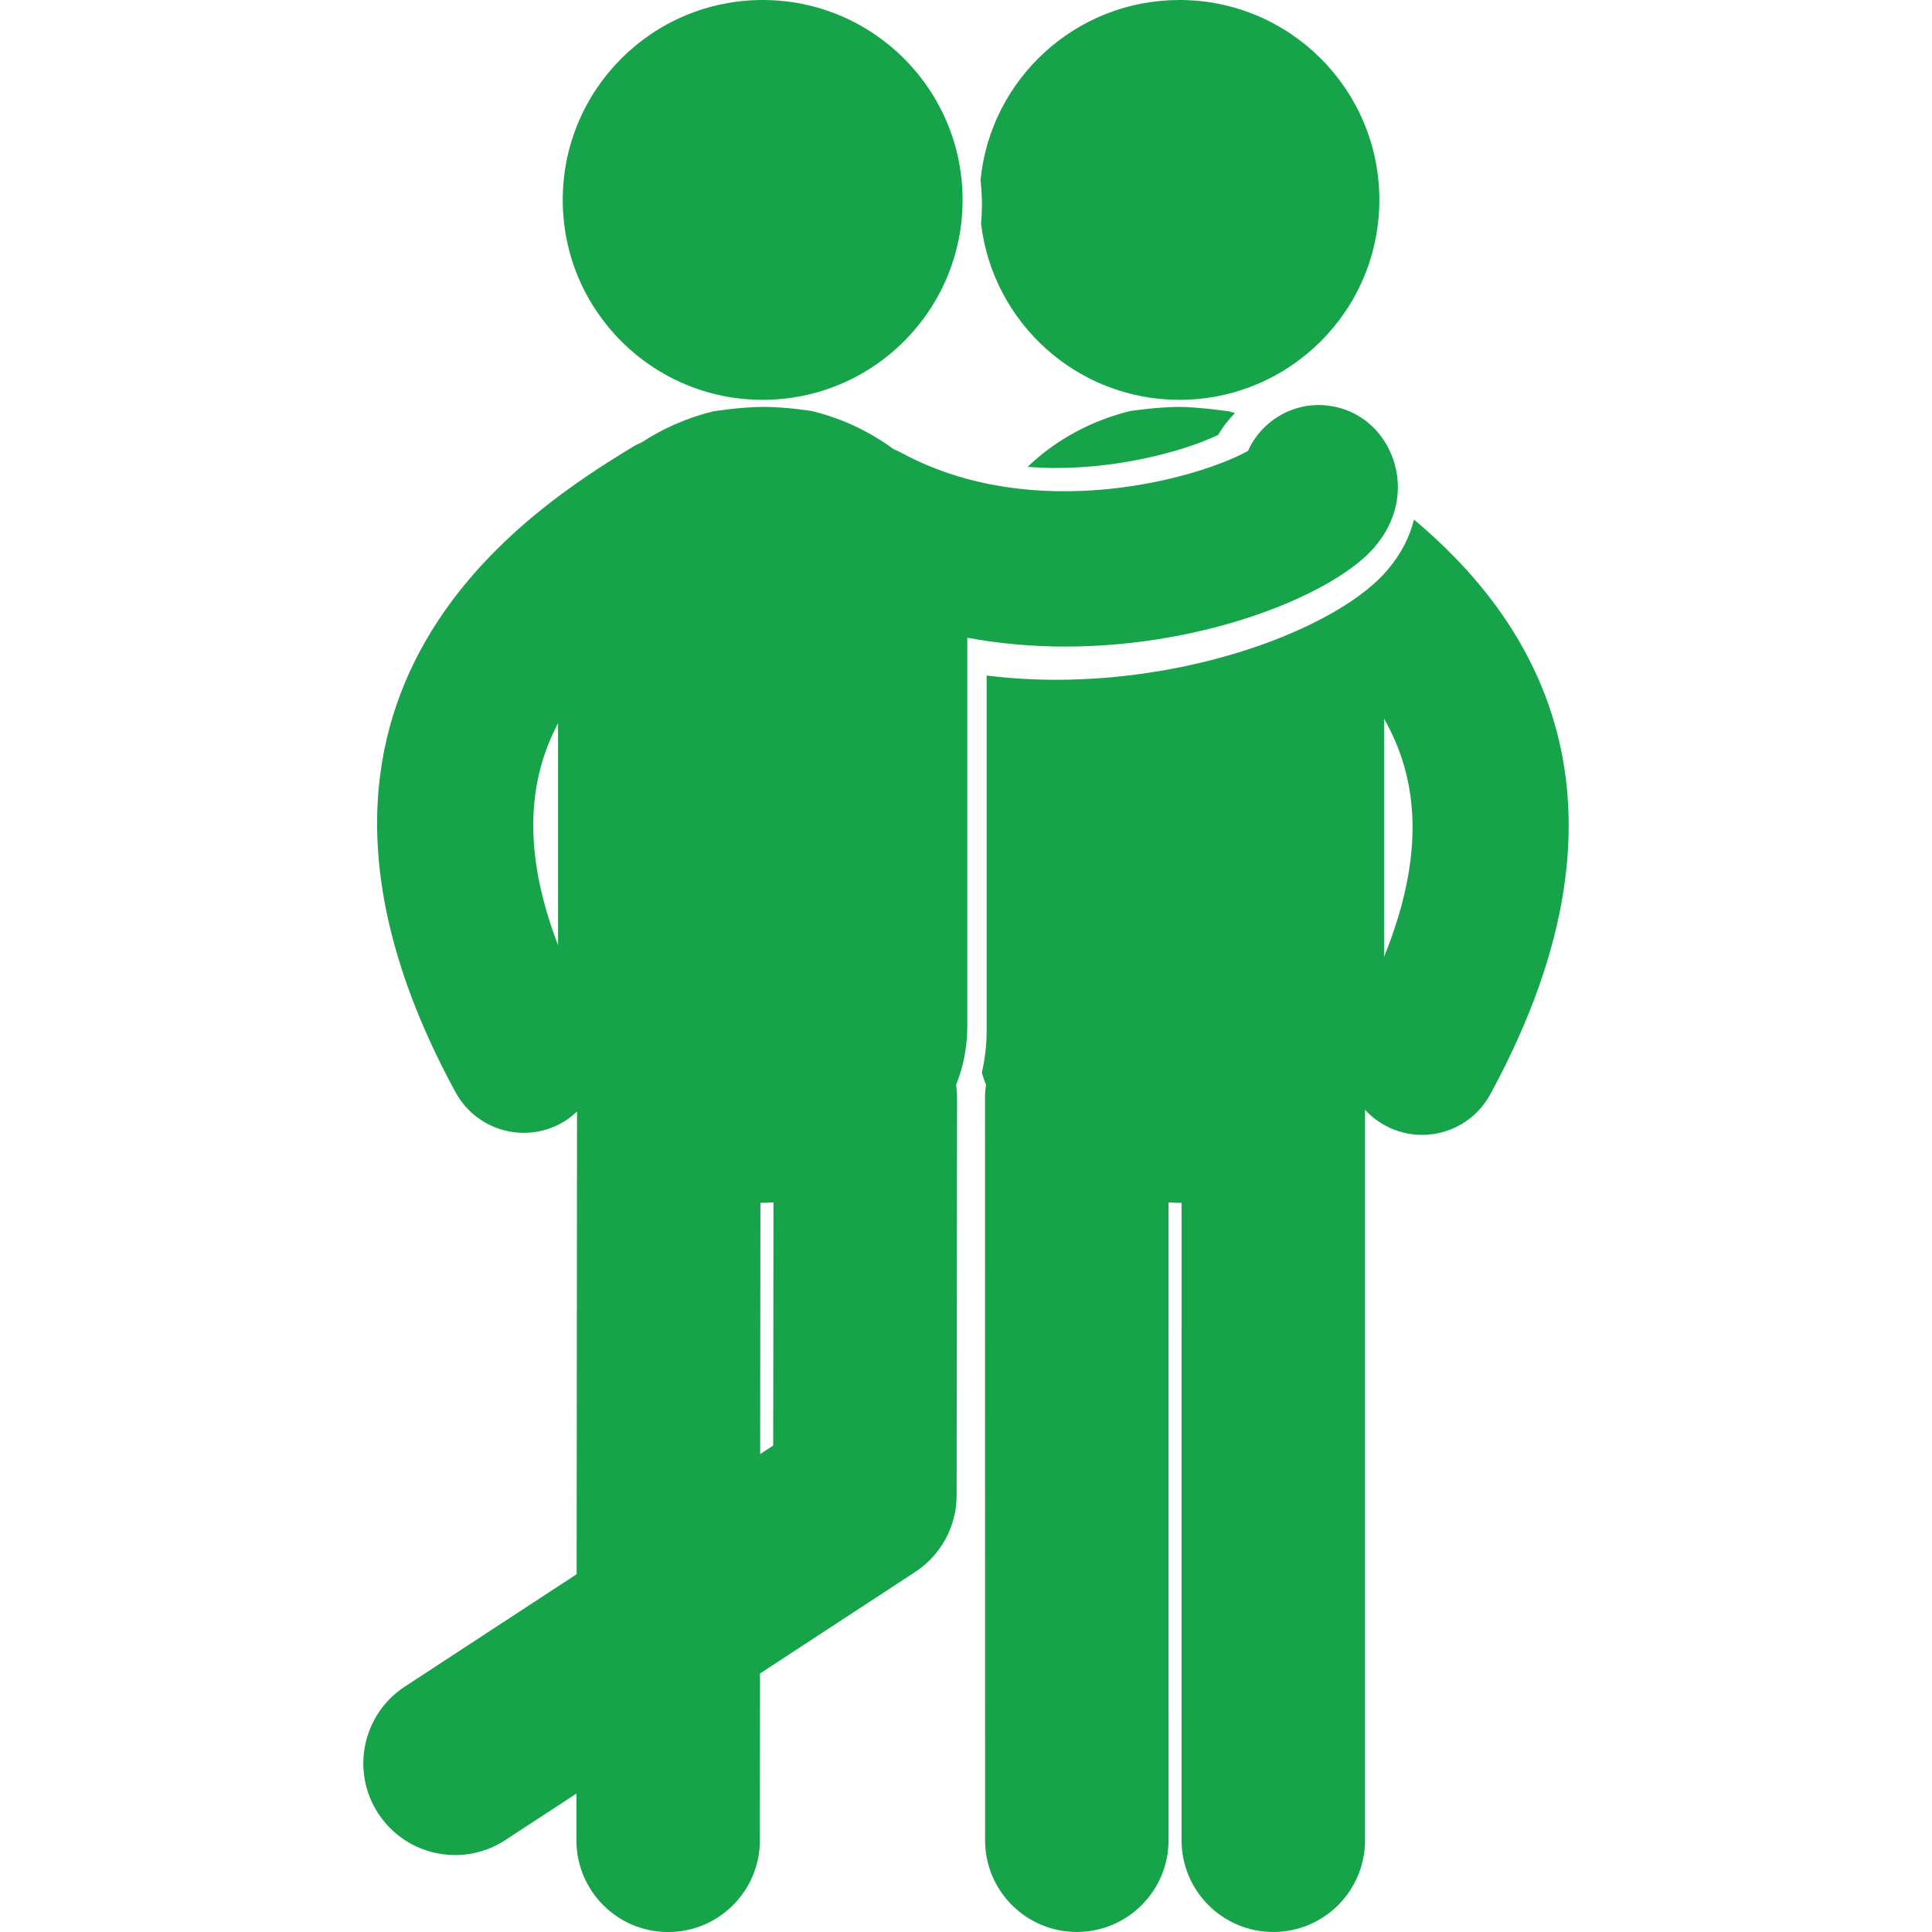
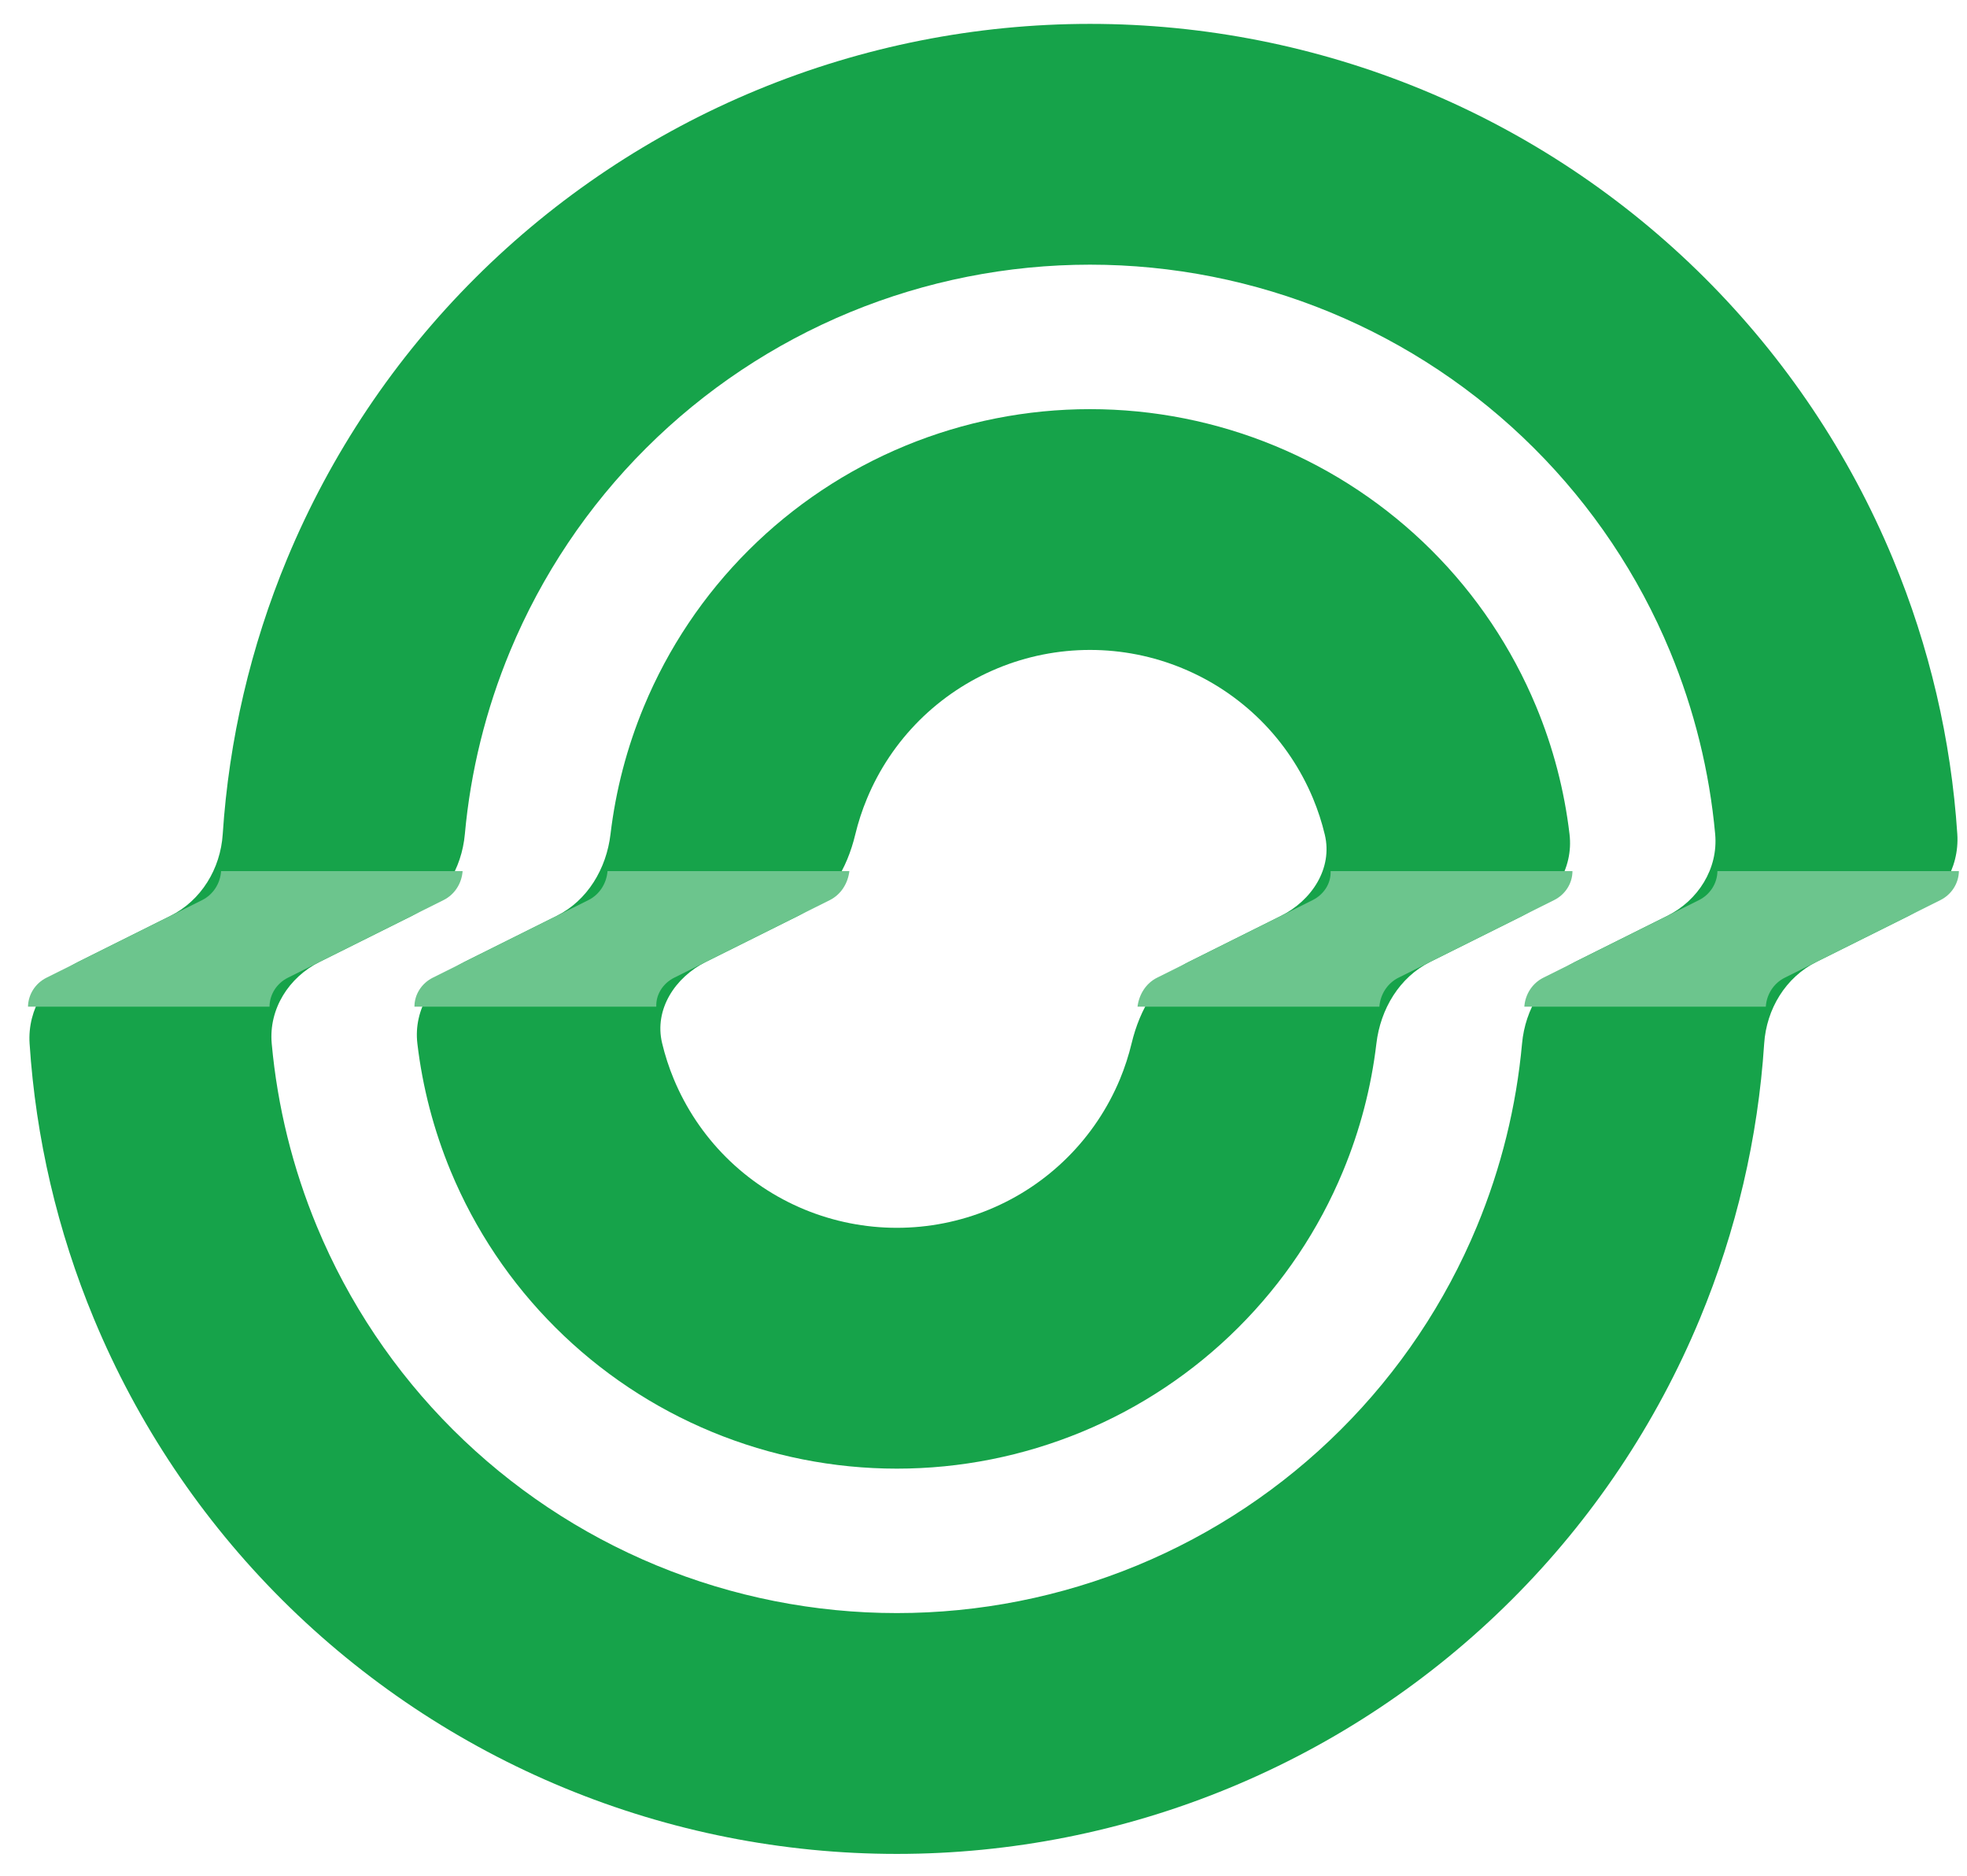
- <svg xmlns="http://www.w3.org/2000/svg" fill="#16A34A" version="1.1" id="Capa_1" width="800px" height="800px" viewBox="0 0 123.941 123.941" xml:space="preserve">
-   <g>
-     <g>
-       <path d="M62.938,14.356c0.758,6.359,6.161,11.294,12.723,11.294c7.083,0,12.827-5.743,12.827-12.826S82.744,0,75.661,0    C69.009,0,63.54,5.068,62.902,11.552c0.056,0.522,0.091,1.053,0.091,1.591C62.992,13.552,62.971,13.955,62.938,14.356z" />
-       <path d="M90.709,33.332c-0.272,1.096-0.817,2.202-1.714,3.252c-2.938,3.454-11.688,7.025-21.244,7.025    c-1.483,0-2.977-0.092-4.458-0.272v22.832c0,0.897-0.108,1.782-0.308,2.649c0.08,0.26,0.167,0.518,0.267,0.769    c-0.037,0.26-0.061,0.521-0.061,0.79l0.004,47.678c0,3.25,2.635,5.884,5.885,5.883c3.251,0,5.884-2.635,5.884-5.884l-0.002-40.917    c0.233,0.012,0.465,0.029,0.701,0.029c0.045,0,0.091-0.004,0.138-0.006l-0.002,40.895c0,3.25,2.633,5.884,5.885,5.884    c3.249,0,5.885-2.634,5.885-5.884V71.195c0.36,0.393,0.788,0.734,1.282,1.004c0.756,0.41,1.57,0.606,2.373,0.606    c1.767,0,3.478-0.94,4.379-2.601C106.088,50.928,98.069,39.496,90.709,33.332z M88.788,61.385V46.107    C90.956,49.886,91.486,54.74,88.788,61.385z" />
-       <path d="M72.565,26.358c-0.012,0.002-0.021,0.003-0.032,0.005c-2.433,0.581-4.792,1.83-6.611,3.588    c0.587,0.043,1.18,0.072,1.787,0.072c4.474,0,8.484-1.192,10.438-2.122c0.295-0.513,0.662-0.98,1.079-1.401    c-0.123-0.033-0.246-0.077-0.369-0.108c0,0-1.887-0.278-3.177-0.288C74.393,26.095,72.565,26.358,72.565,26.358z" />
-       <path d="M88.185,35.092c2.134-2.505,1.721-5.403,0.365-7.164c-1.679-2.18-4.805-2.587-6.982-0.91    c-0.678,0.521-1.185,1.182-1.509,1.91c-3.228,1.785-13.693,4.734-22.217,0.13c-0.166-0.089-0.333-0.166-0.504-0.235    c-1.577-1.167-3.409-2.012-5.283-2.459c-0.011-0.002-0.021-0.003-0.032-0.005c0,0-1.618-0.26-3.074-0.255    c-1.458,0.004-3.217,0.29-3.217,0.29c-1.603,0.394-3.176,1.072-4.582,1.995c-0.173,0.08-0.348,0.146-0.513,0.248    c-6.298,3.861-25.459,15.614-11.411,41.436c0.901,1.658,2.613,2.601,4.378,2.601c0.803,0,1.621-0.196,2.376-0.606    c0.387-0.212,0.73-0.472,1.038-0.761l-0.026,29.681l-11.021,7.209c-2.72,1.778-3.481,5.426-1.703,8.145    c1.13,1.727,3.012,2.664,4.931,2.664c1.105,0,2.222-0.311,3.215-0.96l4.566-2.986l-0.002,2.994    c-0.002,3.25,2.628,5.886,5.878,5.89c0.002,0,0.004,0,0.006,0c3.248,0,5.883-2.631,5.885-5.879l0.009-10.708l9.951-6.51    c1.661-1.086,2.663-2.935,2.663-4.918l0.026-25.541c0-0.269-0.024-0.533-0.059-0.794c0.456-1.148,0.716-2.398,0.716-3.738V40.912    c2.109,0.385,4.216,0.568,6.27,0.568C77.54,41.479,85.682,38.033,88.185,35.092z M35.799,60.636    c-2.328-6.087-1.901-10.641,0-14.236V60.636z M49.603,92.732l-0.837,0.549l0.016-16.121c0.047,0,0.095,0.004,0.143,0.004    c0.233,0,0.463-0.018,0.694-0.028L49.603,92.732z" />
-       <circle cx="48.926" cy="12.825" r="12.825" />
-     </g>
-   </g>
+ <svg xmlns="http://www.w3.org/2000/svg" width="43" height="41" viewBox="0 0 43 41" fill="none">
+   <path fill-rule="evenodd" clip-rule="evenodd" d="M23.829 8.943C22.442 8.943 21.07 9.215 19.789 9.744C18.509 10.273 17.345 11.048 16.365 12.026C15.385 13.003 14.607 14.164 14.077 15.441C13.705 16.336 13.46 17.276 13.346 18.234C13.257 18.987 12.844 19.683 12.166 20.021L10.158 21.022C9.48 21.36 9.035 22.056 9.124 22.809C9.237 23.767 9.483 24.707 9.854 25.602C10.385 26.88 11.162 28.04 12.143 29.017C13.123 29.995 14.286 30.77 15.567 31.299C16.848 31.828 18.22 32.101 19.606 32.101C20.993 32.101 22.365 31.828 23.646 31.299C24.927 30.77 26.09 29.995 27.07 29.017C28.05 28.04 28.828 26.88 29.358 25.602C29.73 24.707 29.976 23.767 30.089 22.809C30.178 22.056 30.591 21.36 31.27 21.022L33.277 20.021C33.955 19.683 34.401 18.987 34.311 18.234C34.198 17.276 33.953 16.336 33.581 15.441C33.05 14.164 32.273 13.003 31.293 12.026C30.312 11.048 29.149 10.273 27.868 9.744C26.587 9.215 25.215 8.943 23.829 8.943ZM28.705 17.455C28.811 17.711 28.897 17.974 28.961 18.243C29.138 18.98 28.677 19.683 27.999 20.021L25.992 21.022C25.313 21.36 24.916 22.063 24.739 22.8C24.674 23.069 24.589 23.332 24.483 23.588C24.217 24.227 23.828 24.807 23.338 25.296C22.848 25.785 22.267 26.172 21.626 26.437C20.986 26.701 20.299 26.837 19.606 26.837C18.913 26.837 18.227 26.701 17.587 26.437C16.946 26.172 16.365 25.785 15.874 25.296C15.384 24.807 14.996 24.227 14.73 23.588C14.624 23.332 14.538 23.069 14.474 22.8C14.297 22.063 14.758 21.36 15.436 21.022L17.443 20.021C18.122 19.683 18.519 18.98 18.696 18.243C18.761 17.974 18.846 17.711 18.953 17.455C19.218 16.816 19.607 16.236 20.097 15.747C20.587 15.259 21.169 14.871 21.809 14.607C22.449 14.342 23.136 14.206 23.829 14.206C24.522 14.206 25.208 14.342 25.848 14.607C26.489 14.871 27.07 15.259 27.561 15.747C28.051 16.236 28.439 16.816 28.705 17.455Z" fill="#16A34A" />
+   <path fill-rule="evenodd" clip-rule="evenodd" d="M23.829 0.522C21.334 0.522 18.863 1.012 16.558 1.964C14.252 2.916 12.158 4.312 10.394 6.071C8.629 7.831 7.23 9.919 6.275 12.218C5.479 14.135 5.005 16.167 4.869 18.232C4.82 18.989 4.4 19.683 3.721 20.021L1.714 21.022C1.035 21.36 0.597 22.054 0.647 22.811C0.782 24.876 1.256 26.908 2.053 28.825C3.008 31.124 4.407 33.213 6.171 34.972C7.936 36.731 10.03 38.127 12.335 39.079C14.641 40.032 17.111 40.522 19.606 40.522C22.102 40.522 24.572 40.032 26.877 39.079C29.183 38.127 31.277 36.731 33.041 34.972C34.806 33.213 36.205 31.124 37.16 28.825C37.956 26.908 38.431 24.876 38.566 22.811C38.616 22.054 39.035 21.36 39.714 21.022L41.721 20.021C42.4 19.683 42.838 18.989 42.788 18.232C42.653 16.167 42.179 14.135 41.382 12.218C40.428 9.919 39.028 7.831 37.264 6.071C35.499 4.312 33.405 2.916 31.1 1.964C28.794 1.012 26.324 0.522 23.829 0.522ZM33.273 22.81C33.341 22.055 33.758 21.36 34.436 21.022L36.443 20.021C37.122 19.683 37.563 18.988 37.495 18.233C37.37 16.86 37.037 15.511 36.506 14.232C35.817 12.572 34.806 11.063 33.532 9.793C32.258 8.522 30.745 7.514 29.08 6.826C27.415 6.139 25.631 5.785 23.829 5.785C22.027 5.785 20.242 6.139 18.577 6.826C16.913 7.514 15.4 8.522 14.126 9.793C12.851 11.063 11.841 12.572 11.151 14.232C10.62 15.511 10.287 16.86 10.162 18.233C10.094 18.988 9.678 19.683 8.999 20.021L6.992 21.022C6.313 21.36 5.872 22.055 5.94 22.81C6.065 24.183 6.398 25.533 6.929 26.811C7.618 28.471 8.629 29.98 9.903 31.25C11.178 32.521 12.69 33.529 14.355 34.217C16.02 34.904 17.804 35.258 19.606 35.258C21.409 35.258 23.193 34.904 24.858 34.217C26.523 33.529 28.035 32.521 29.309 31.25C30.584 29.98 31.595 28.471 32.284 26.811C32.815 25.533 33.148 24.183 33.273 22.81Z" fill="#16A34A" />
+   <path d="M42.823 19.04H37.544C37.541 19.309 37.383 19.553 37.141 19.674L33.739 21.37C33.496 21.491 33.342 21.734 33.323 22.003H38.602C38.619 21.734 38.774 21.491 39.017 21.37L42.419 19.674C42.661 19.553 42.819 19.309 42.823 19.04Z" fill="#6CC58D" />
+   <path d="M0.612 22.003H5.892C5.894 21.734 6.052 21.491 6.295 21.37L9.696 19.674C9.939 19.553 10.094 19.309 10.113 19.04H4.833C4.816 19.309 4.661 19.553 4.419 19.674L1.017 21.37C0.774 21.491 0.617 21.734 0.612 22.003Z" fill="#6CC58D" />
+   <path d="M13.281 19.04C13.26 19.309 13.106 19.553 12.863 19.674L9.461 21.37C9.219 21.491 9.06 21.734 9.06 22.003H14.347C14.336 21.735 14.496 21.491 14.739 21.37L18.141 19.674C18.384 19.552 18.536 19.309 18.568 19.04H13.281Z" fill="#6CC58D" />
+   <path d="M29.088 19.04C29.1 19.309 28.939 19.552 28.696 19.674L25.295 21.37C25.052 21.491 24.9 21.735 24.867 22.003H30.154C30.175 21.734 30.33 21.491 30.572 21.37L33.974 19.674C34.217 19.553 34.375 19.309 34.375 19.04H29.088Z" fill="#6CC58D" />
</svg>
